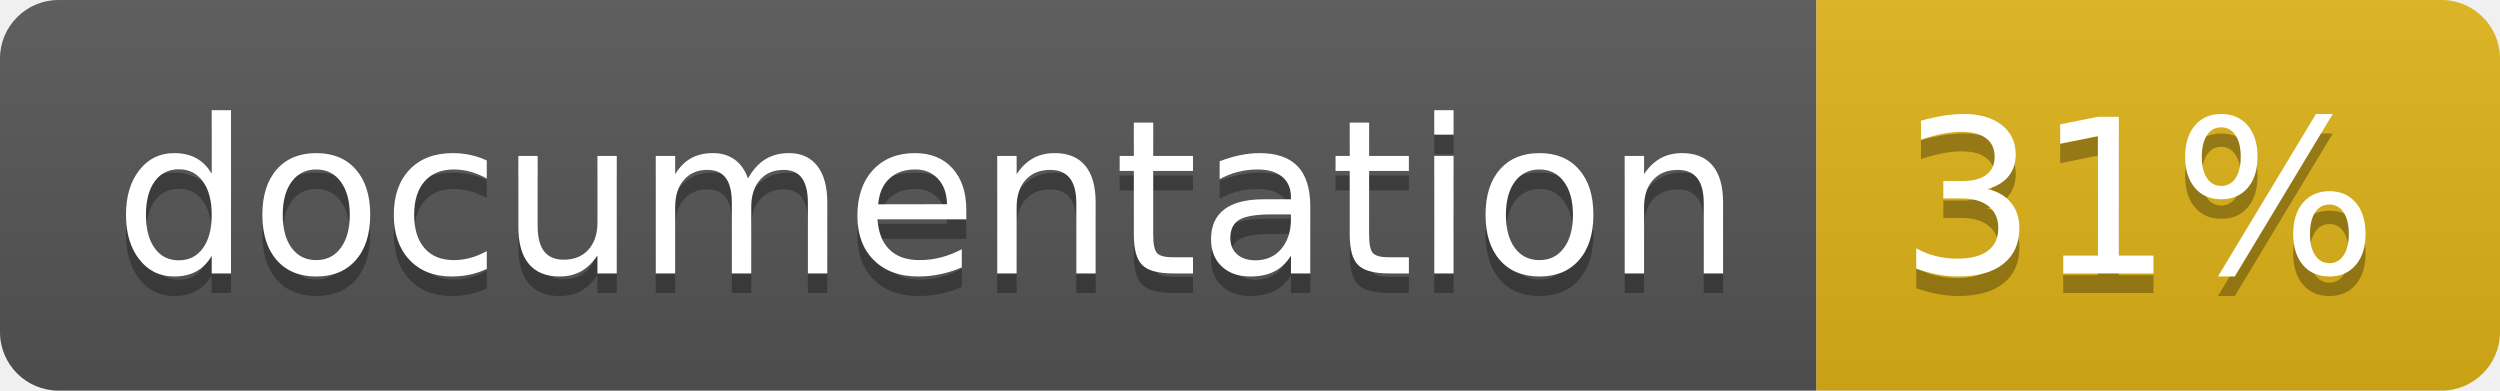
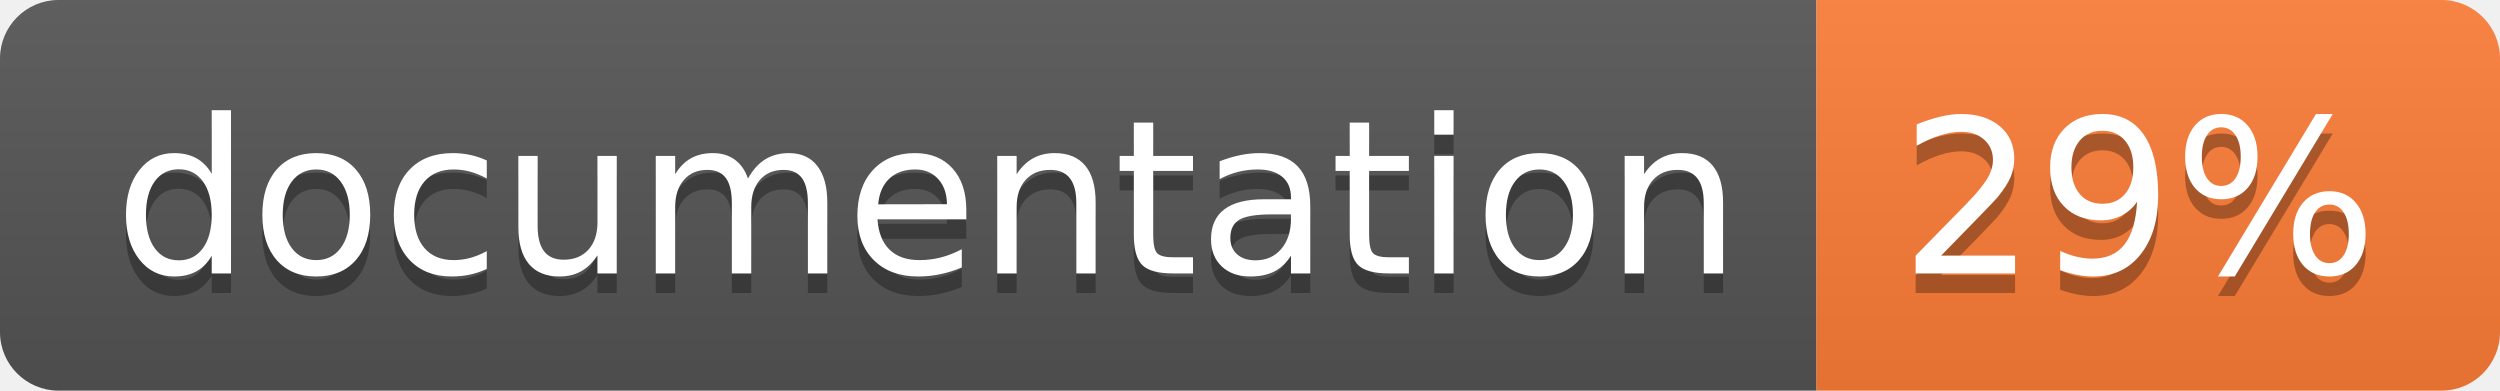
<svg xmlns="http://www.w3.org/2000/svg" width="128" height="20">
  <linearGradient id="b" x2="0" y2="100%">
    <stop offset="0" stop-color="#bbb" stop-opacity=".1" />
    <stop offset="1" stop-opacity=".1" />
  </linearGradient>
  <clipPath id="a">
    <rect width="128" height="20" rx="3" fill="#fff" />
  </clipPath>
  <g clip-path="url(#a)">
    <path fill="#555" d="M0 0h93v20H0z" />
-     <path fill="#dfb317" d="M93 0h35v20H93z" />
+     <path fill="#fe7d37" d="M93 0h35v20H93z" />
    <path fill="url(#b)" d="M0 0h128v20H0z" />
  </g>
  <g fill="#fff" text-anchor="middle" font-family="DejaVu Sans,Verdana,Geneva,sans-serif" font-size="110">
    <text x="475" y="150" fill="#010101" fill-opacity=".3" transform="scale(.1)" textLength="830">documentation</text>
    <text x="475" y="140" transform="scale(.1)" textLength="830">documentation</text>
-     <text x="1095" y="150" fill="#010101" fill-opacity=".3" transform="scale(.1)" textLength="250">31%</text>
-     <text x="1095" y="140" transform="scale(.1)" textLength="250">31%</text>
+     <text x="1095" y="150" fill="#010101" fill-opacity=".3" transform="scale(.1)" textLength="250">29%</text>
+     <text x="1095" y="140" transform="scale(.1)" textLength="250">29%</text>
  </g>
</svg>
